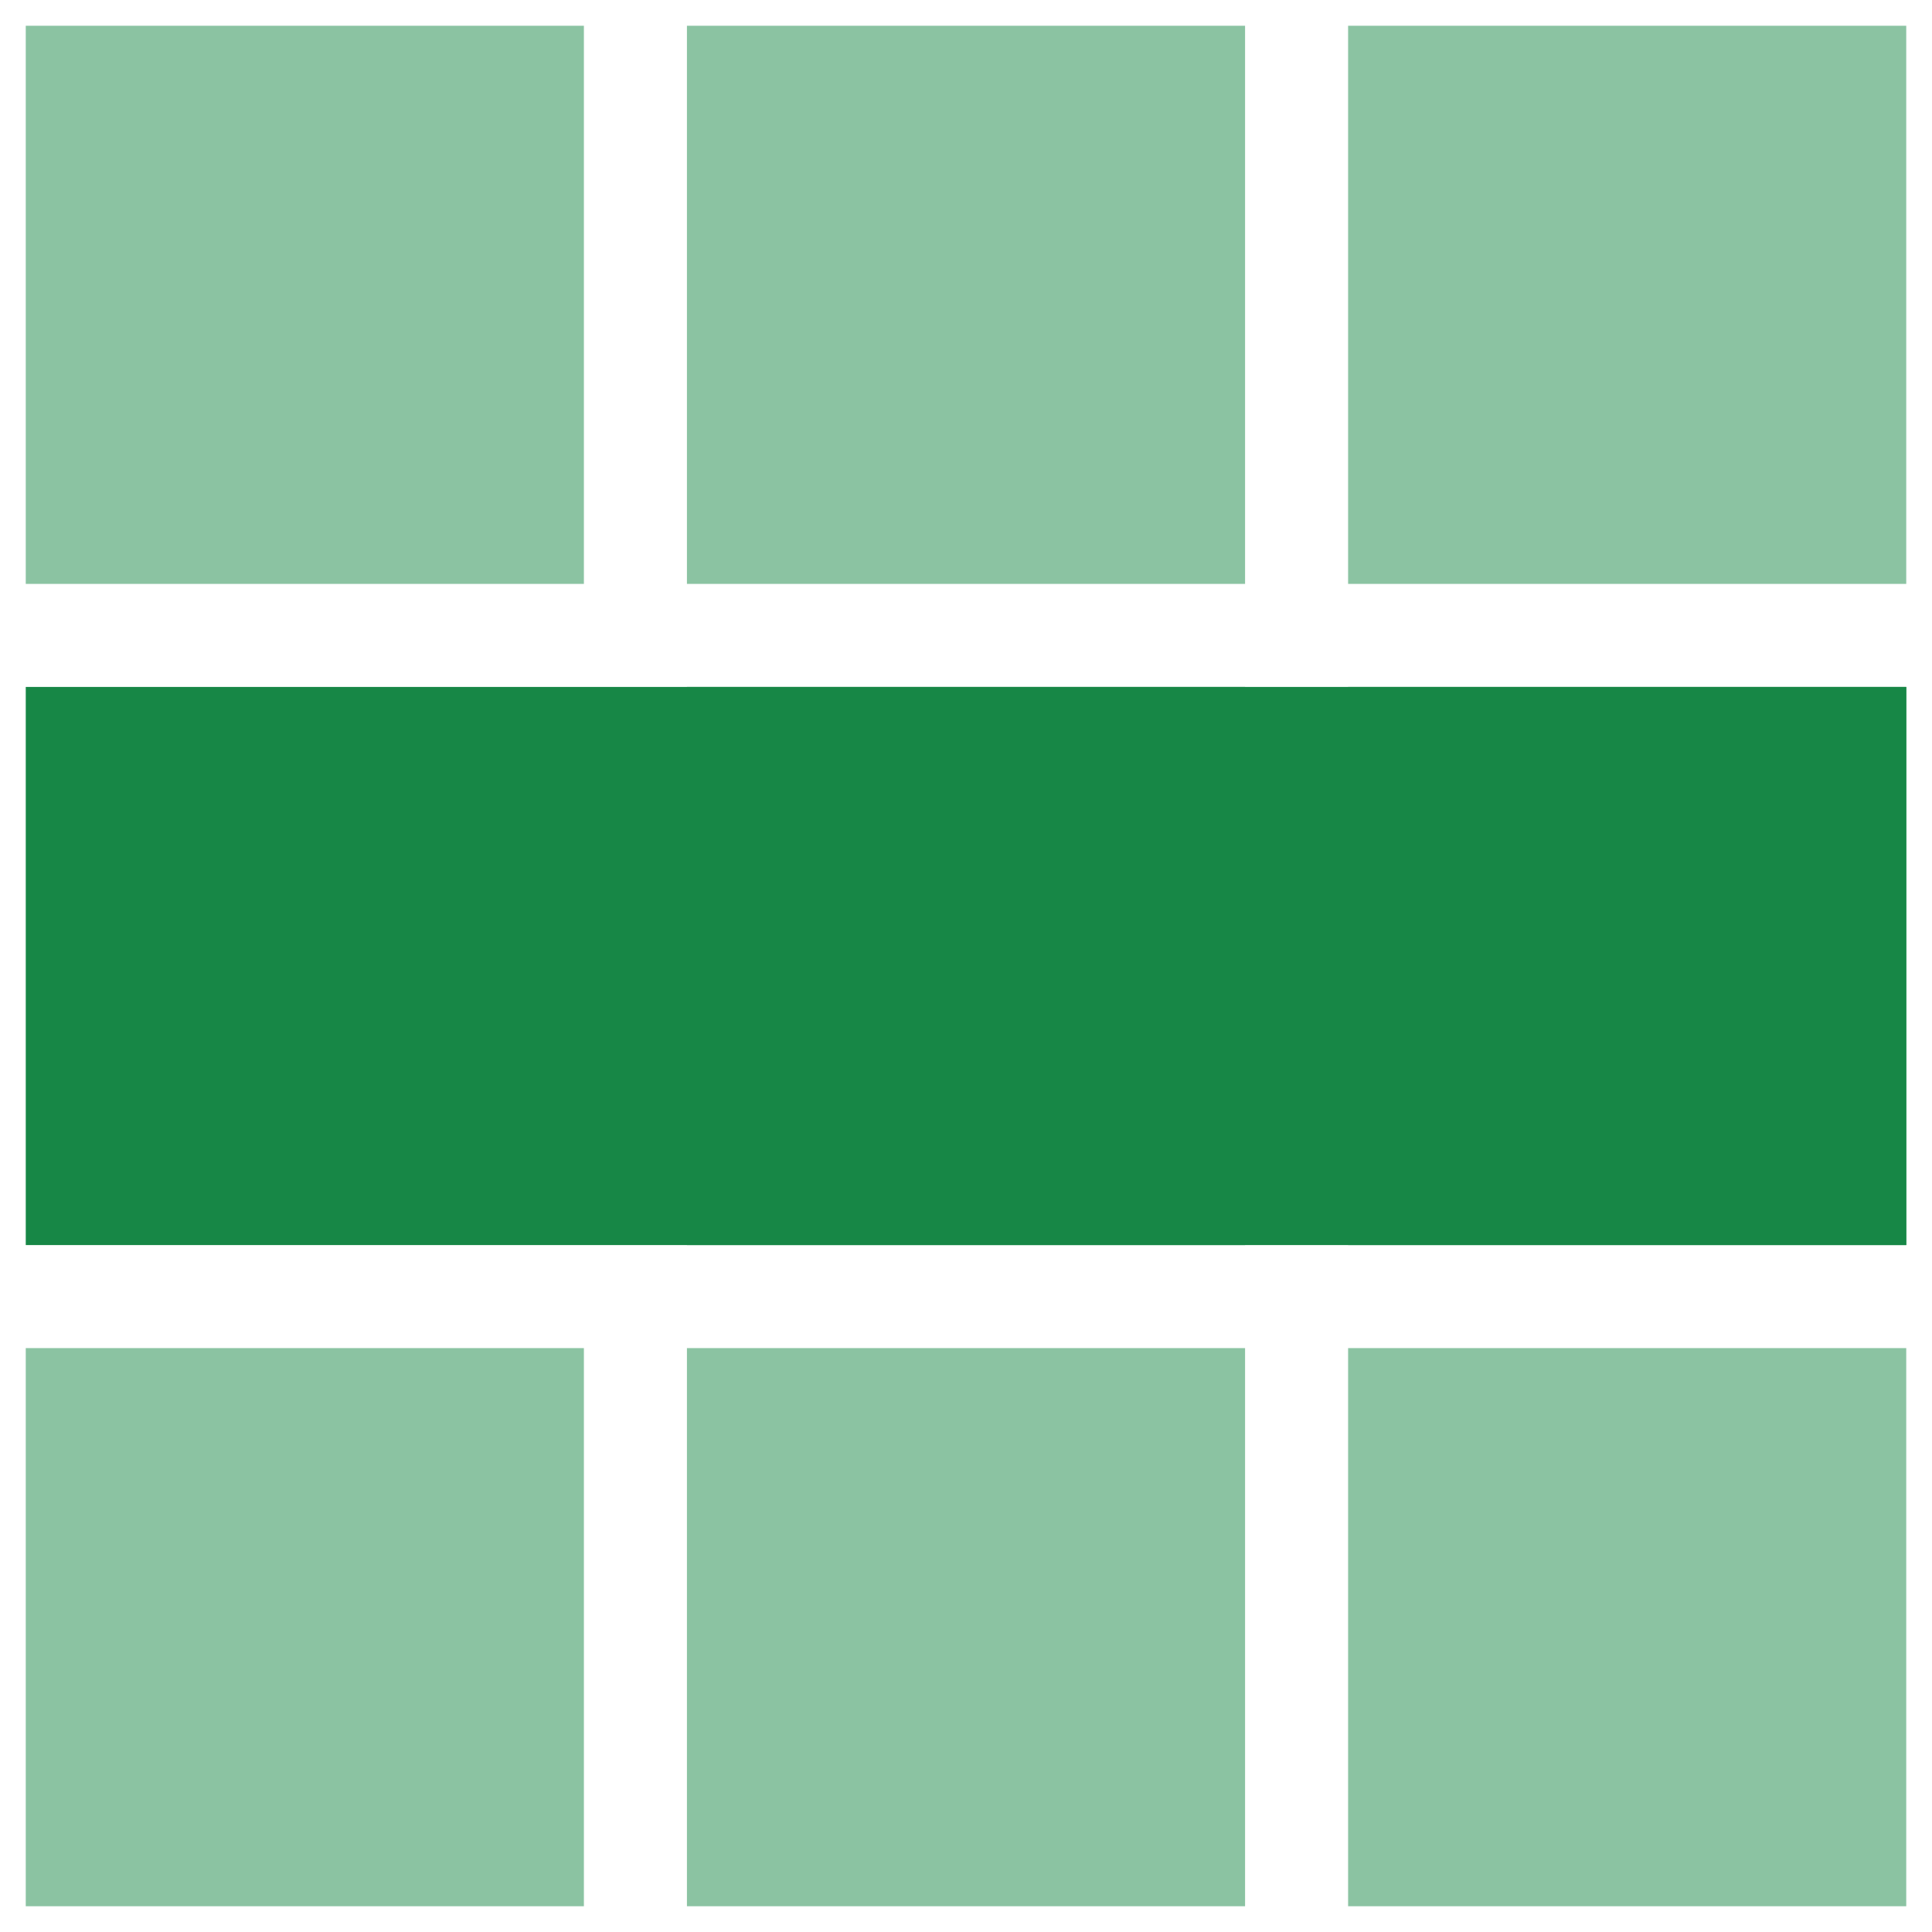
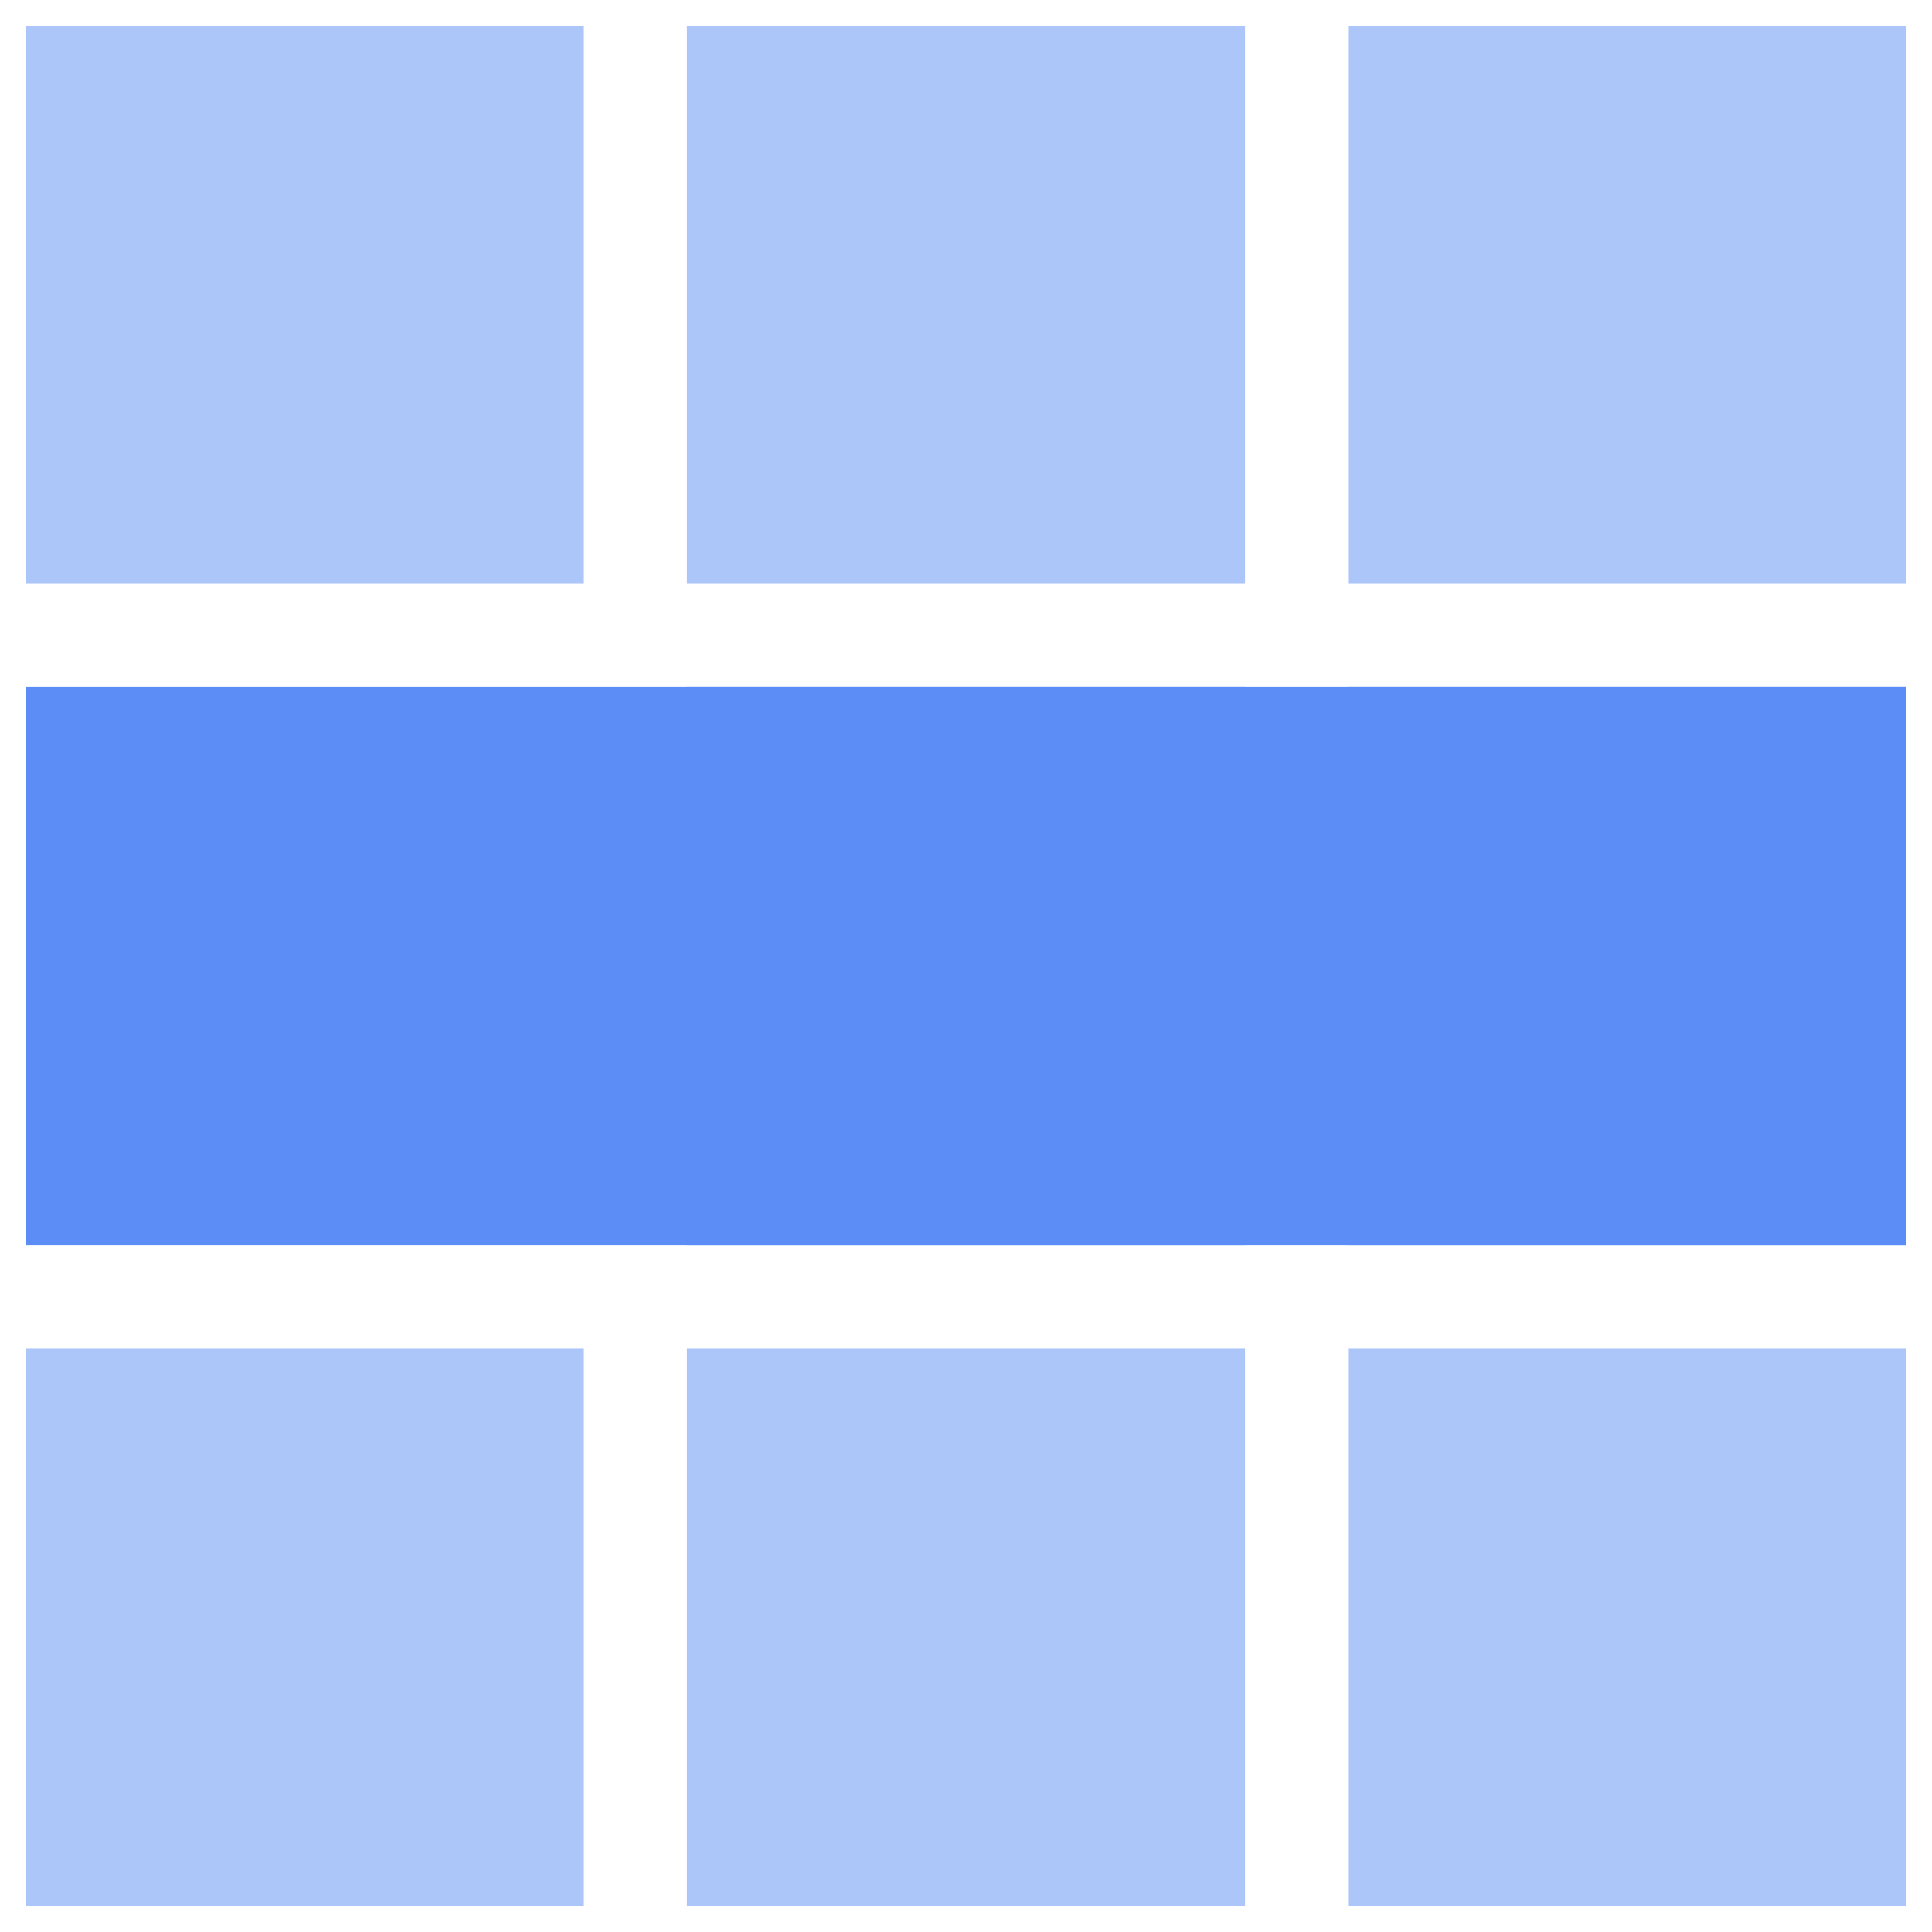
<svg xmlns="http://www.w3.org/2000/svg" width="300" height="300" viewBox="0 0 300 300" fill="none">
-   <rect opacity="0.5" x="4" y="4" width="86.667" height="86.667" fill="#178746" />
-   <rect opacity="0.5" x="106.667" y="4" width="86.667" height="86.667" fill="#178746" />
-   <rect opacity="0.5" x="209.333" y="4" width="86.667" height="86.667" fill="#178746" />
-   <rect x="4" y="106.667" width="292" height="86.667" fill="#178746" />
-   <rect x="106.667" y="106.667" width="86.667" height="86.667" fill="#178746" />
-   <rect x="209.333" y="106.667" width="86.667" height="86.667" fill="#178746" />
-   <rect opacity="0.5" x="4" y="209.333" width="86.667" height="86.667" fill="#178746" />
-   <rect opacity="0.5" x="106.667" y="209.333" width="86.667" height="86.667" fill="#178746" />
-   <rect opacity="0.5" x="209.333" y="209.333" width="86.667" height="86.667" fill="#178746" />
+   <rect opacity="0.5" x="4" y="4" width="86.667" height="86.667" fill="#5C8DF6" />
+   <rect opacity="0.5" x="106.667" y="4" width="86.667" height="86.667" fill="#5C8DF6" />
+   <rect opacity="0.5" x="209.333" y="4" width="86.667" height="86.667" fill="#5C8DF6" />
+   <rect x="4" y="106.667" width="292" height="86.667" fill="#5C8DF6" />
+   <rect x="106.667" y="106.667" width="86.667" height="86.667" fill="#5C8DF6" />
+   <rect x="209.333" y="106.667" width="86.667" height="86.667" fill="#5C8DF6" />
+   <rect opacity="0.5" x="4" y="209.333" width="86.667" height="86.667" fill="#5C8DF6" />
+   <rect opacity="0.5" x="106.667" y="209.333" width="86.667" height="86.667" fill="#5C8DF6" />
+   <rect opacity="0.5" x="209.333" y="209.333" width="86.667" height="86.667" fill="#5C8DF6" />
</svg>
